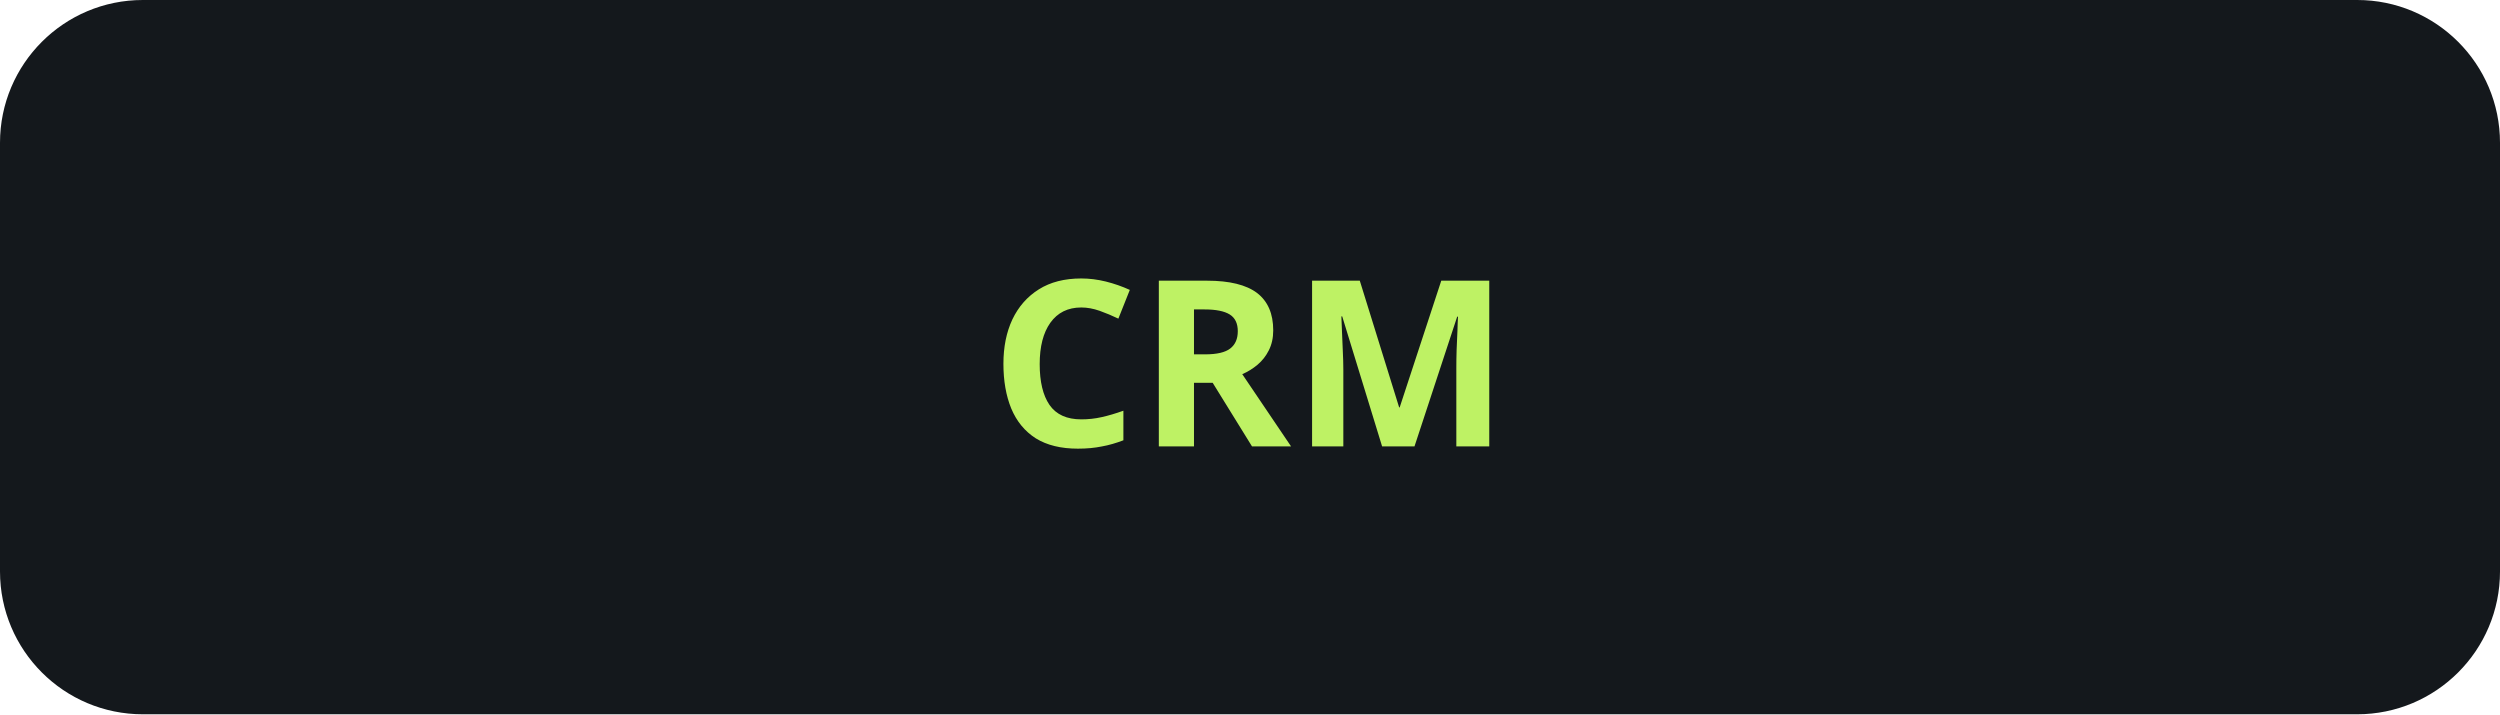
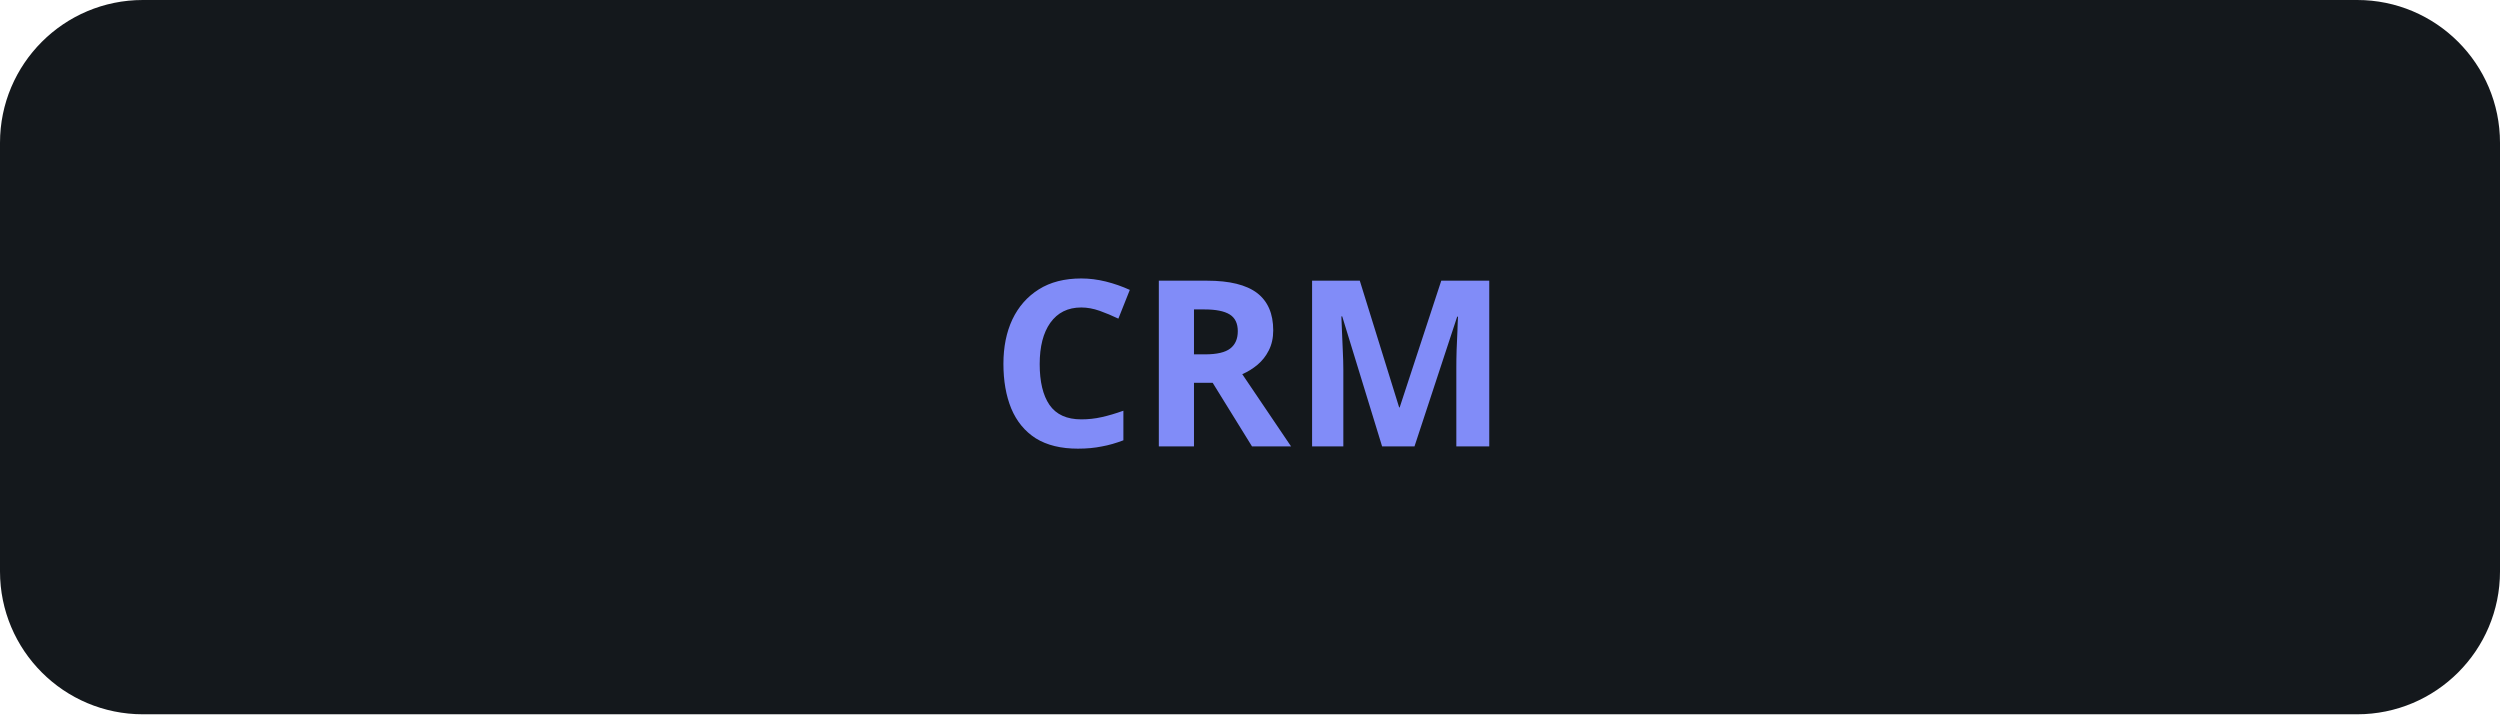
<svg xmlns="http://www.w3.org/2000/svg" viewBox="0 0 140 40" fill="none" role="img" aria-label="CRM">
  <rect width="140" height="40" rx="8" fill="#14181c" />
-   <text x="70" y="25" text-anchor="middle" fill="#bef264" font-family="system-ui,sans-serif" font-size="13" font-weight="600">CRM</text>
+   <text x="70" y="25" text-anchor="middle" fill="#818CF8" font-family="system-ui,sans-serif" font-size="13" font-weight="600">CRM</text>
</svg>
